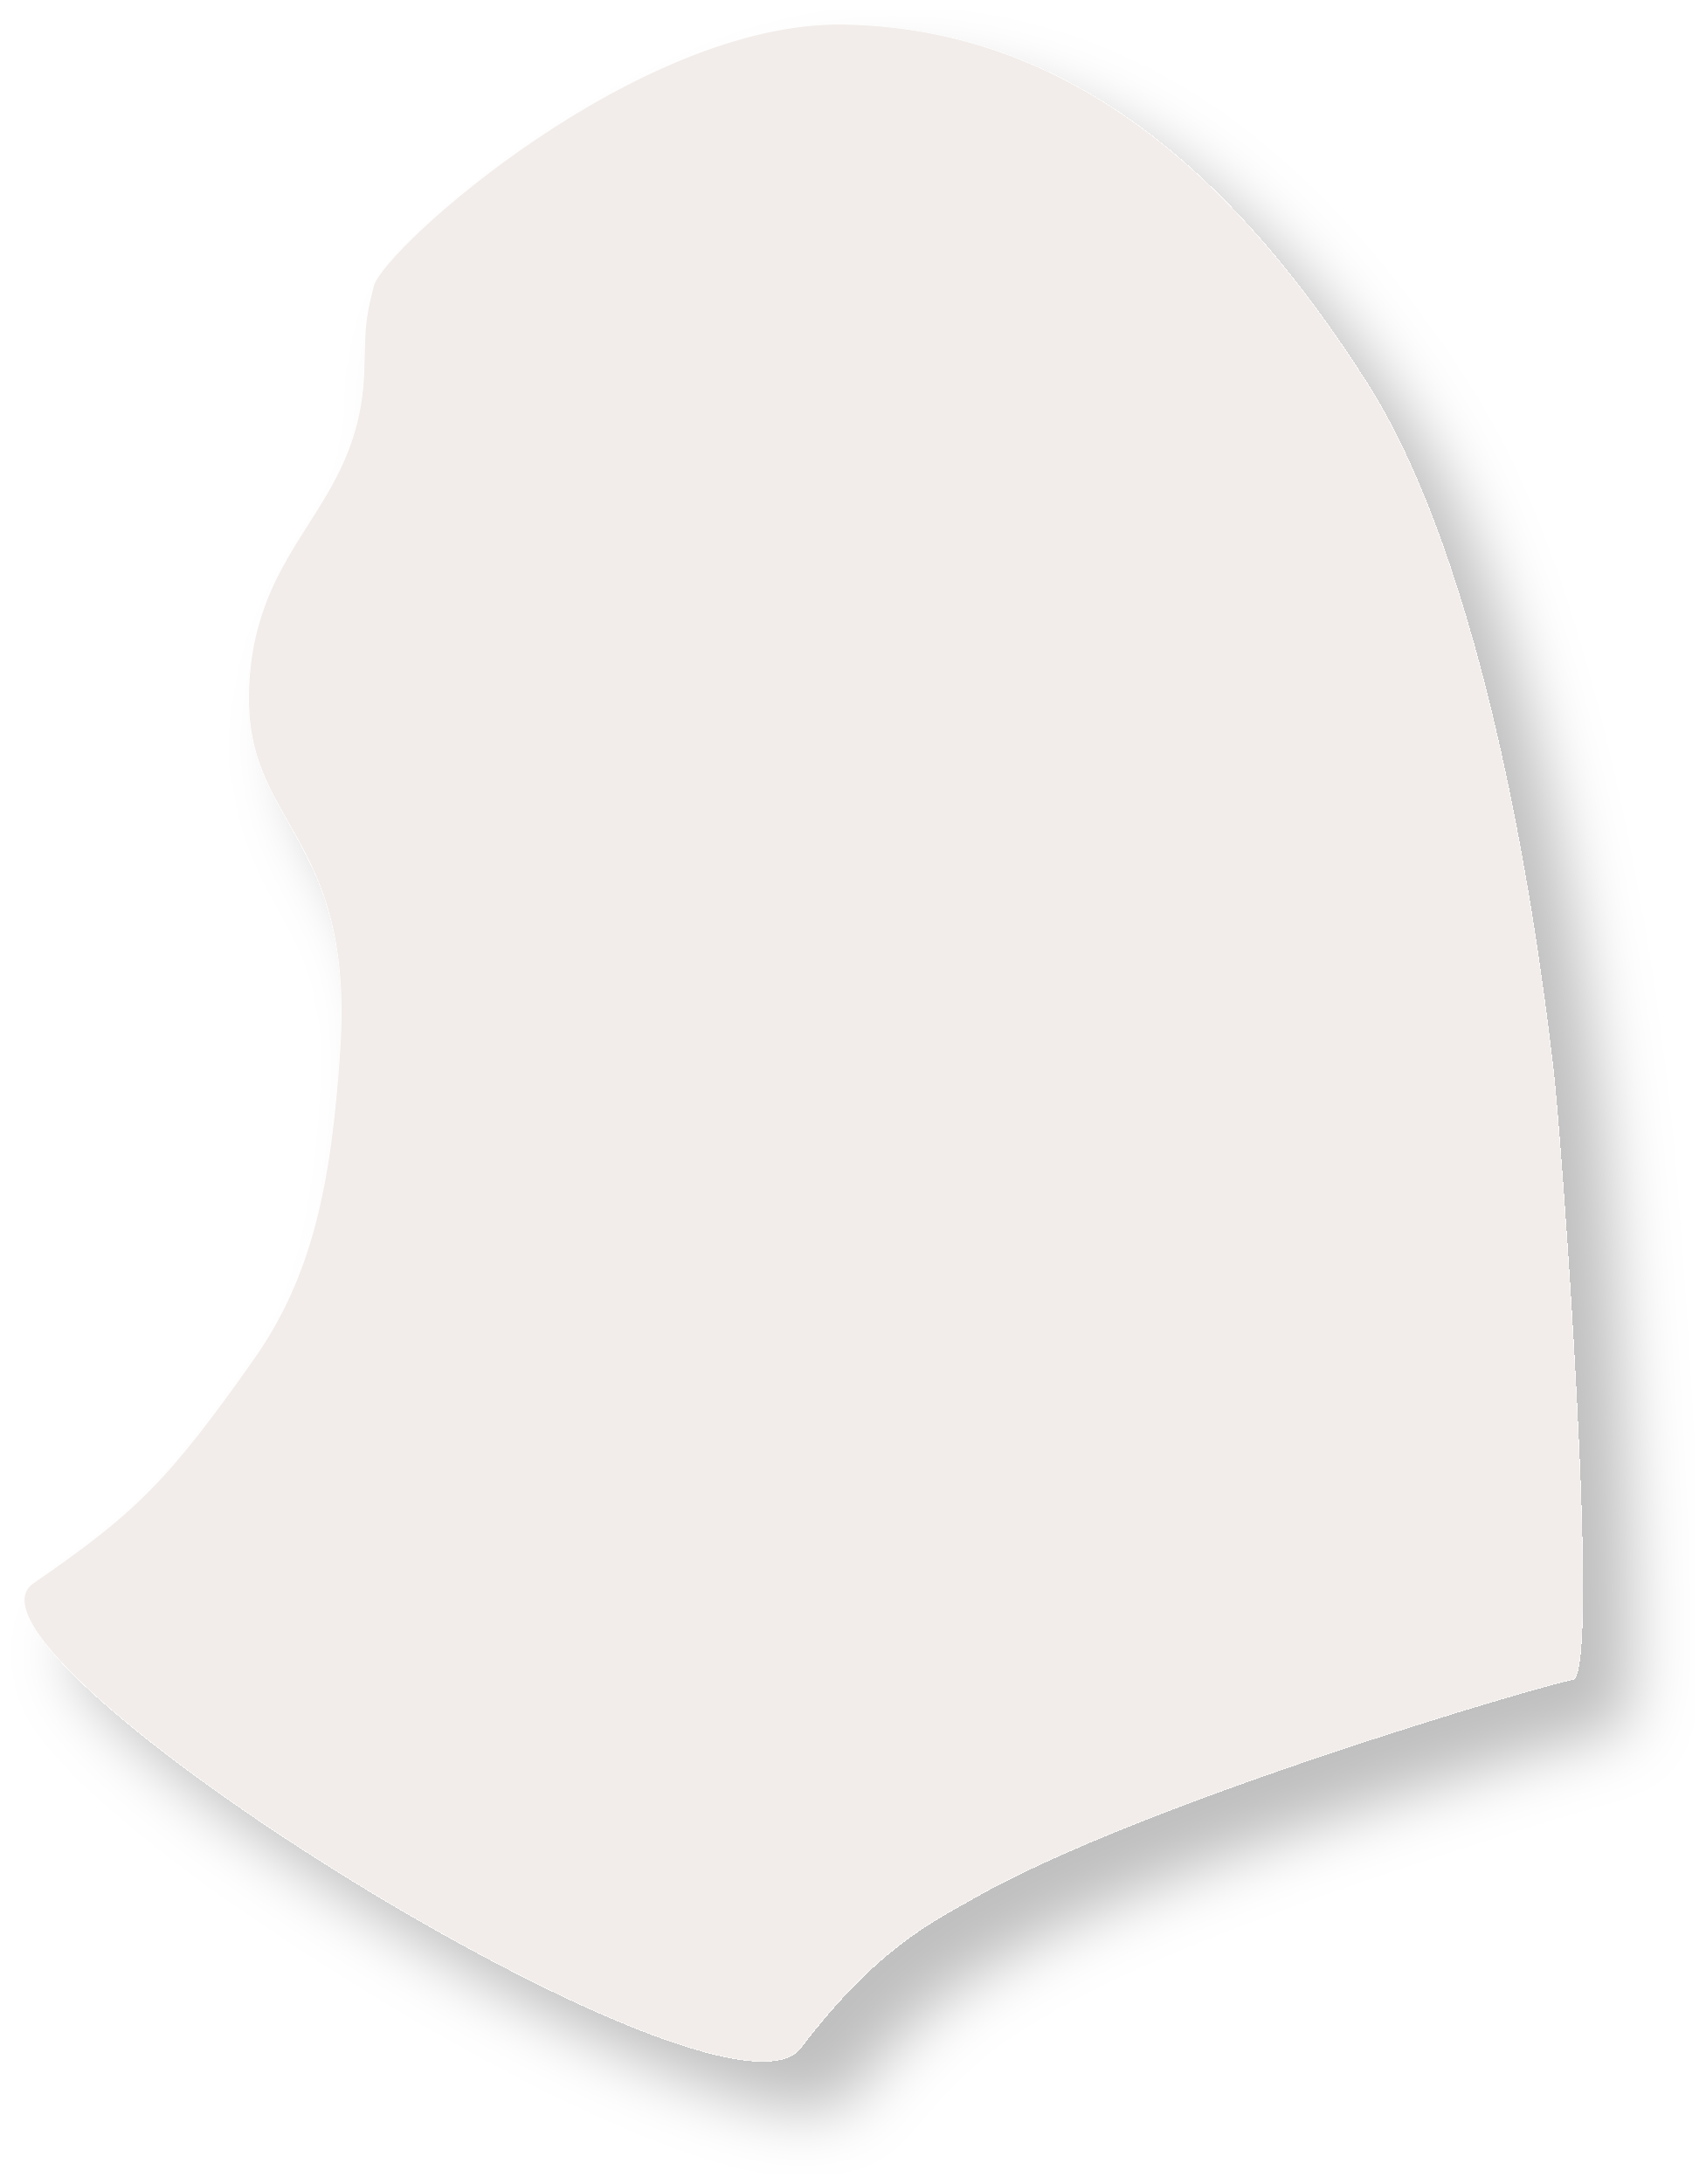
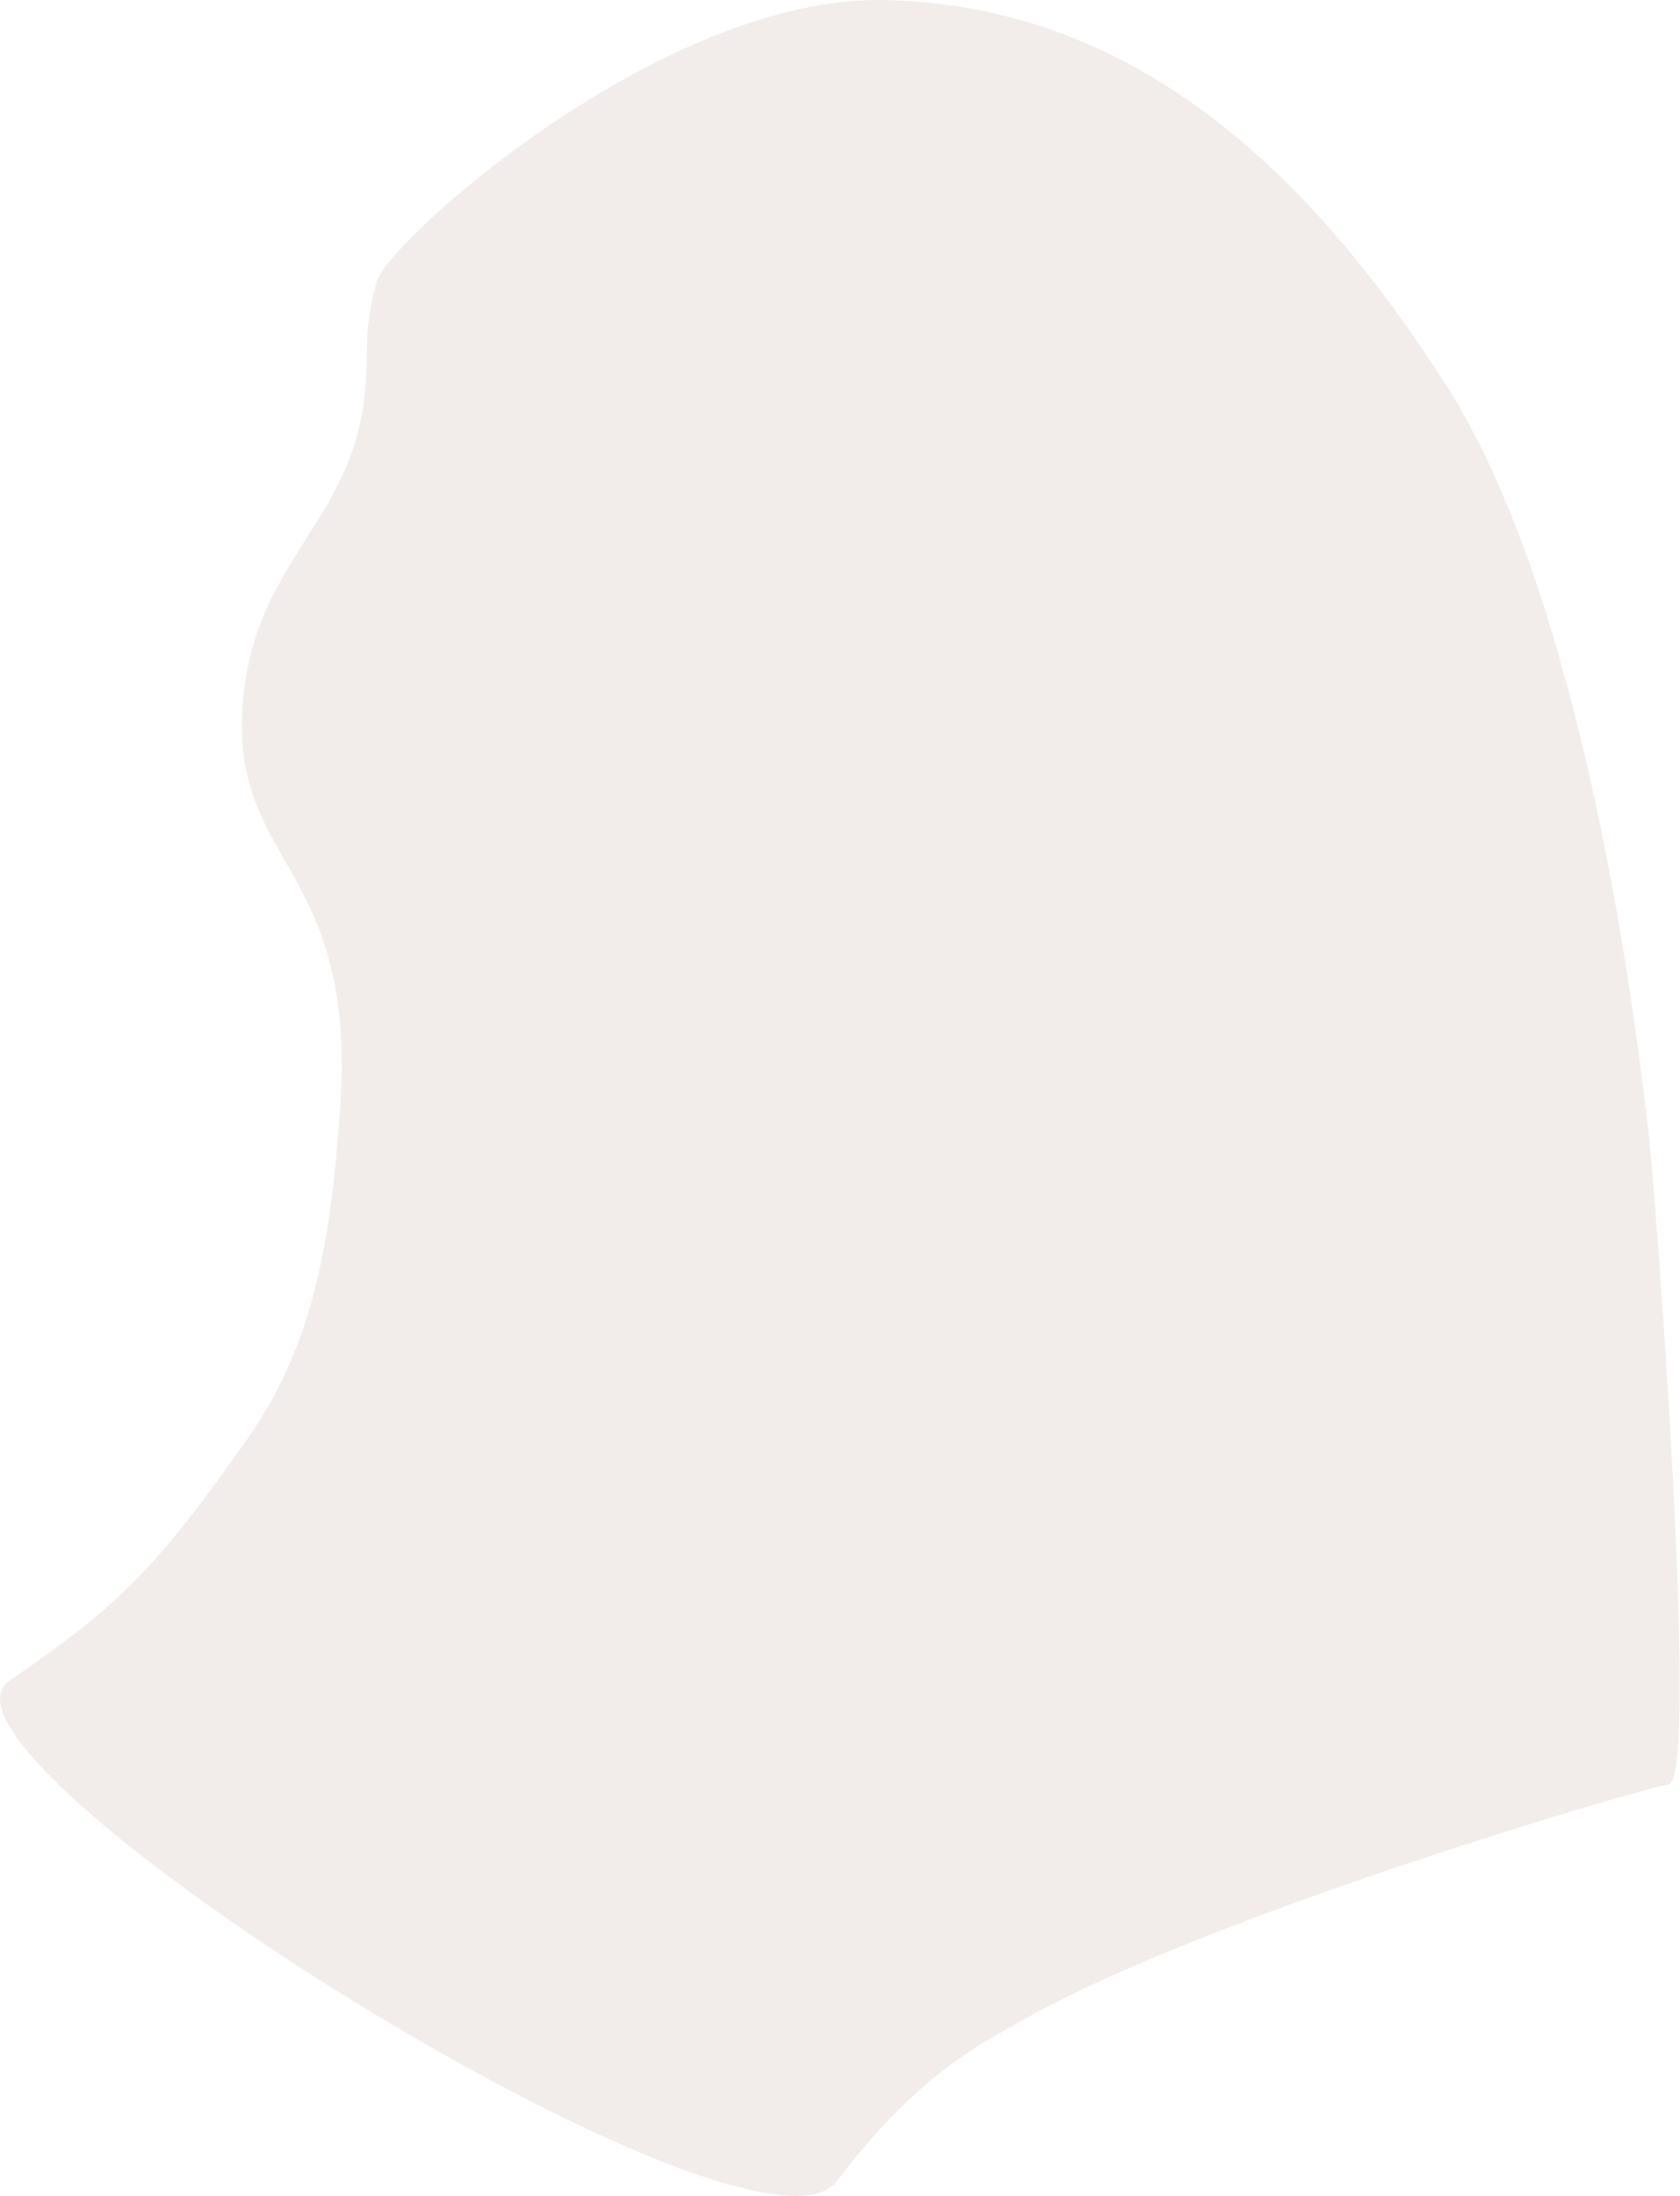
- <svg xmlns="http://www.w3.org/2000/svg" width="139" height="178" viewBox="0 0 139 178" fill="none">
-   <g filter="url(#filter0_d_16_12)">
-     <path d="M79.322 154.717C76.156 156.53 71.506 158.673 65.252 166.9C58.999 175.127 -5.487 134.704 2.721 129.047C10.928 123.391 13.664 120.781 20.698 110.774C25.464 103.995 27.015 96.472 27.733 85.539C28.905 67.701 19.783 67.383 20.308 55.954C20.858 43.96 29.297 41.596 29.688 30.284C29.811 26.718 29.688 26.368 30.469 23.322C31.251 20.277 51.98 1.712 68.77 2.003C87.457 2.327 100.818 14.621 111.37 31.154C122.058 47.9 125.83 80.718 126.612 87.28C127.178 92.03 130.52 136.479 128.175 136.879C125.83 137.279 93.001 146.886 79.322 154.717Z" fill="#F2EDEA" />
-   </g>
-   <defs>
-     <filter id="filter0_d_16_12" x="0.9" y="0.9" width="137.2" height="176.2" filterUnits="userSpaceOnUse" color-interpolation-filters="sRGB">
-       <feFlood flood-opacity="0" result="BackgroundImageFix" />
-       <feColorMatrix in="SourceAlpha" type="matrix" values="0 0 0 0 0 0 0 0 0 0 0 0 0 0 0 0 0 0 127 0" result="hardAlpha" />
-       <feOffset dx="4" dy="4" />
-       <feGaussianBlur stdDeviation="2.55" />
-       <feComposite in2="hardAlpha" operator="out" />
-       <feColorMatrix type="matrix" values="0 0 0 0 0 0 0 0 0 0 0 0 0 0 0 0 0 0 0.25 0" />
-       <feBlend mode="normal" in2="BackgroundImageFix" result="effect1_dropShadow_16_12" />
-       <feBlend mode="normal" in="SourceGraphic" in2="effect1_dropShadow_16_12" result="shape" />
-     </filter>
-   </defs>
+ <svg xmlns="http://www.w3.org/2000/svg" width="127" height="166" viewBox="0 0 127 166" fill="none">
+   <path d="M77.322 152.717C74.156 154.53 69.506 156.673 63.252 164.9C56.999 173.127 -7.487 132.704 0.721 127.047C8.928 121.391 11.664 118.781 18.698 108.774C23.464 101.995 25.015 94.472 25.733 83.539C26.905 65.701 17.783 65.383 18.308 53.954C18.858 41.96 27.297 39.596 27.688 28.284C27.811 24.718 27.688 24.368 28.469 21.322C29.251 18.277 49.98 -0.288 66.77 0.003C85.457 0.327 98.817 12.621 109.37 29.154C120.058 45.9 123.83 78.718 124.612 85.28C125.178 90.03 128.52 134.479 126.175 134.879C123.83 135.279 91.001 144.886 77.322 152.717Z" fill="#F2EDEA" />
</svg>
